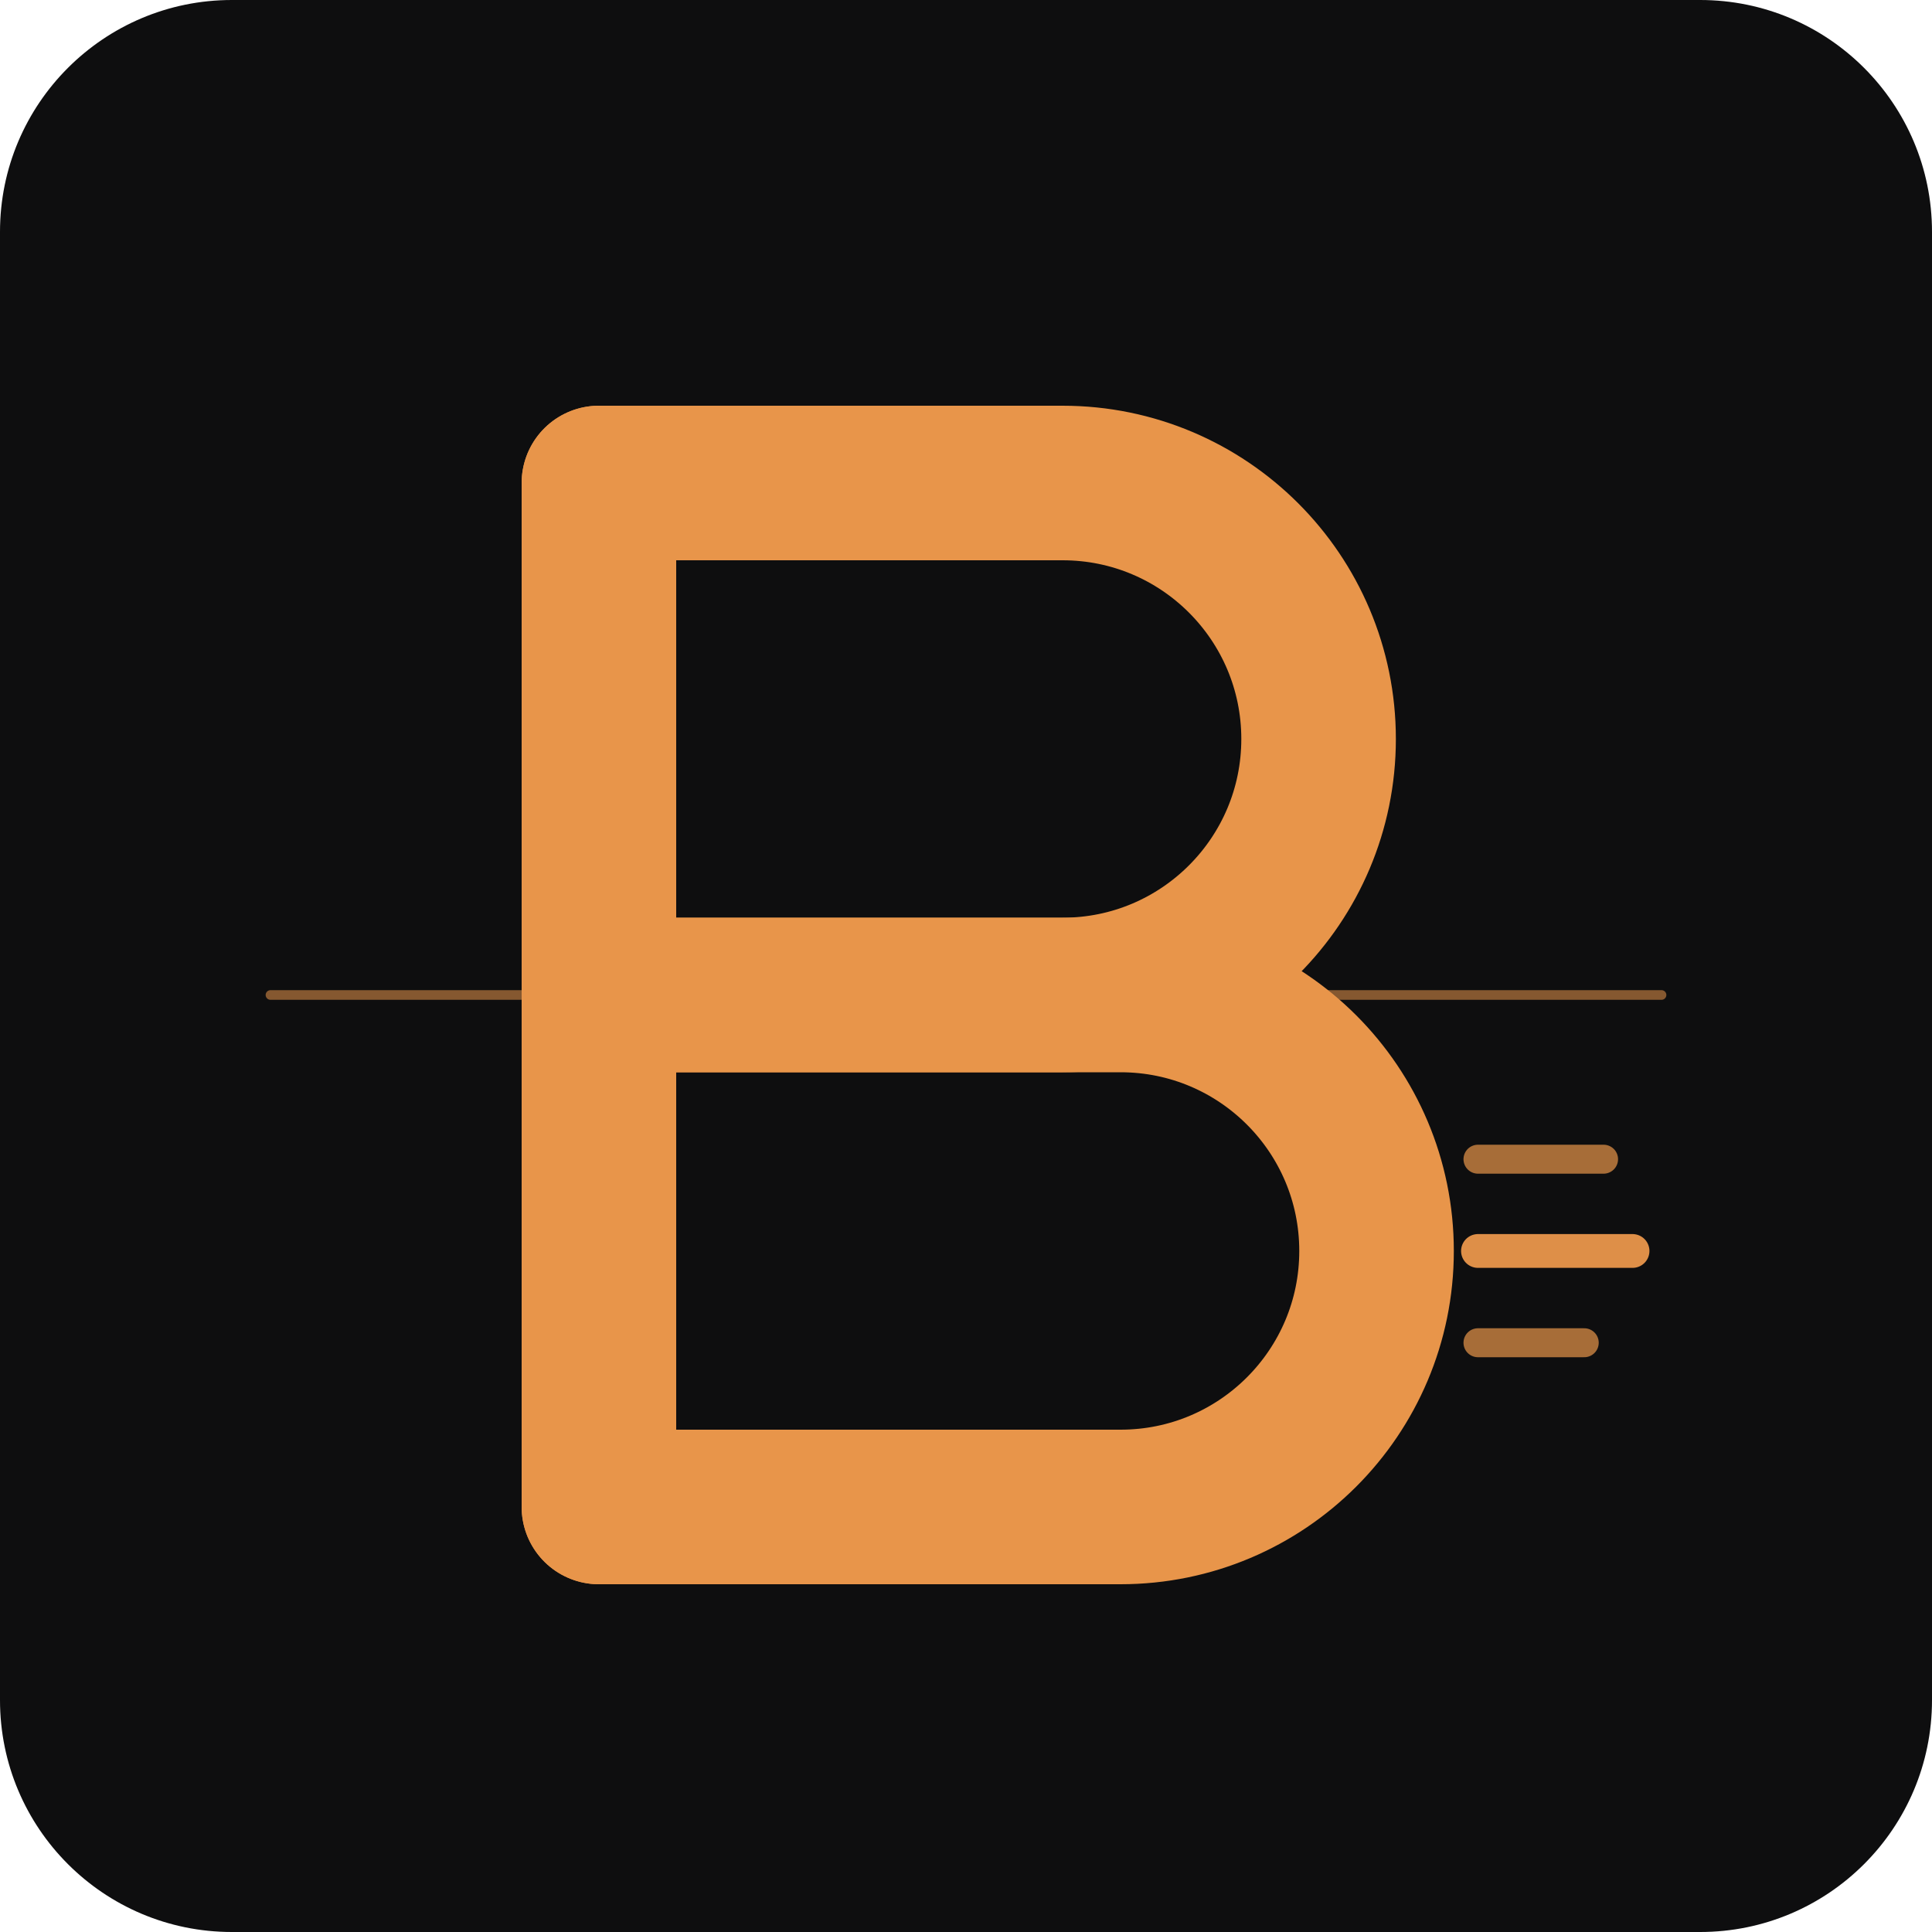
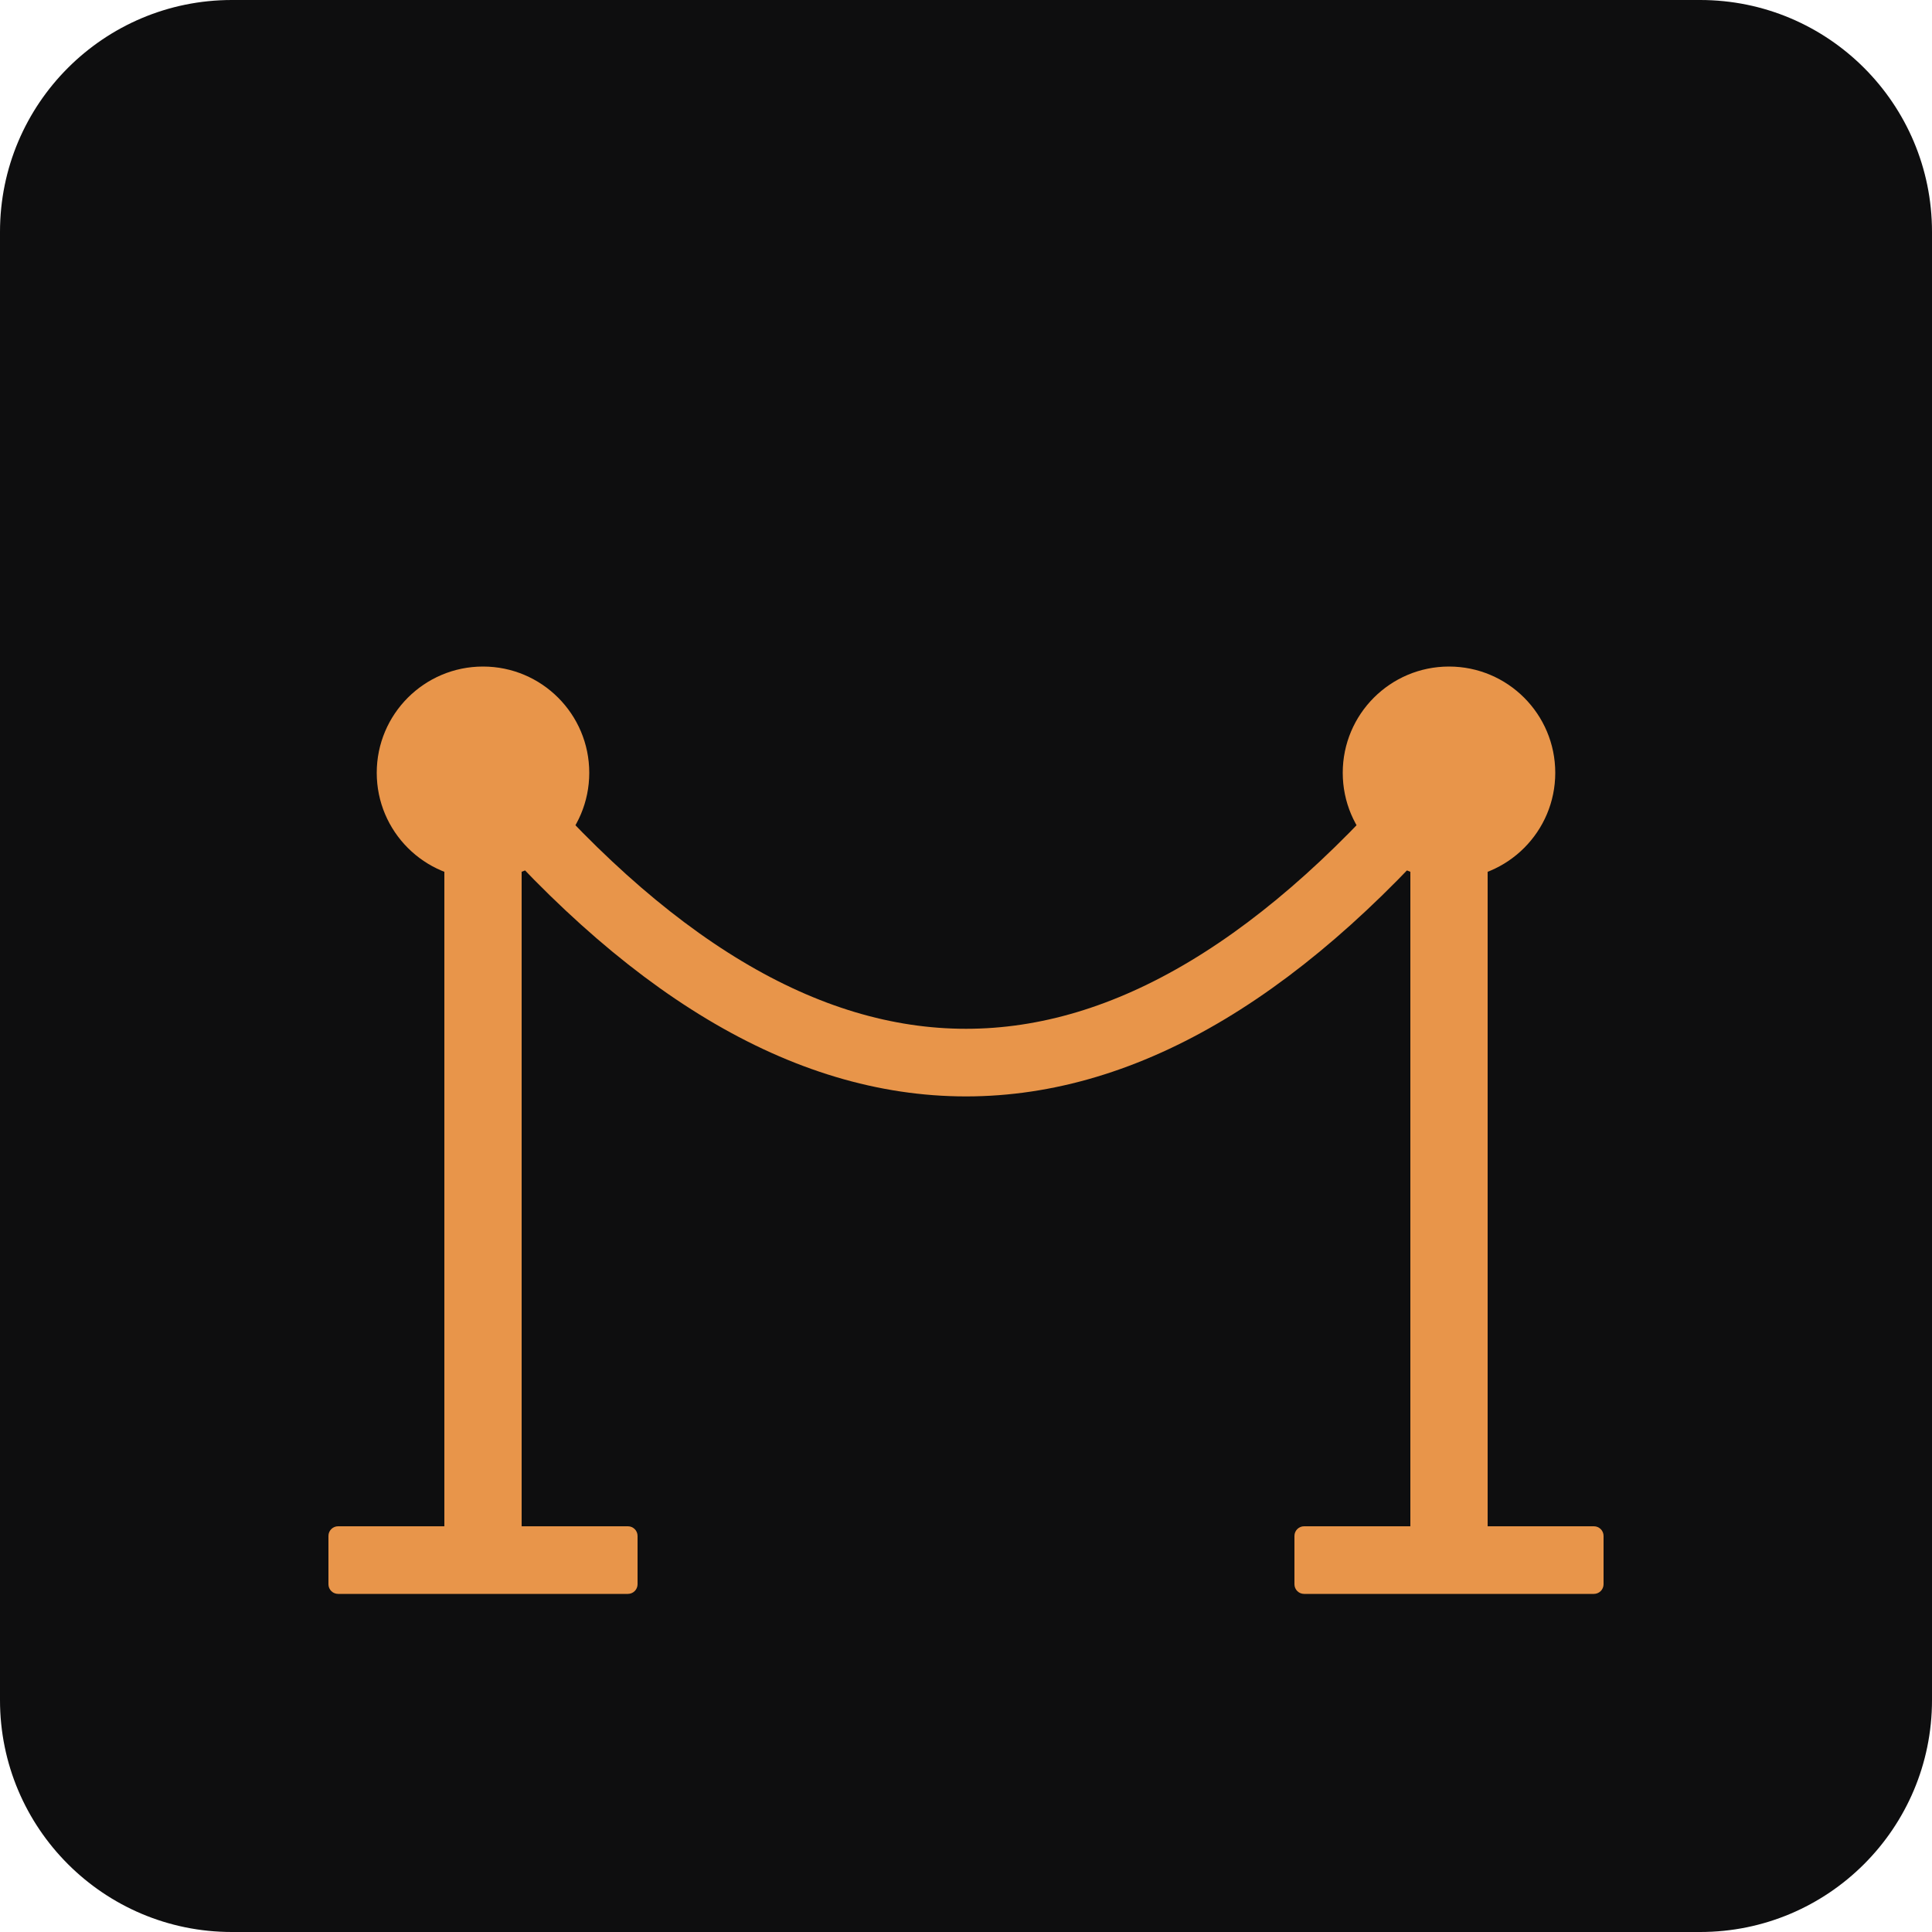
<svg xmlns="http://www.w3.org/2000/svg" viewBox="0 0 400 400" role="img" aria-label="bouncer">
  <rect width="400" height="400" rx="48" fill="#0E0E0F" />
-   <line x1="56" y1="206" x2="344" y2="206" stroke="#E8954A" stroke-width="2" stroke-linecap="round" opacity="0.55" />
-   <g fill="none" stroke="#E8954A" stroke-width="32" stroke-linecap="round" stroke-linejoin="round">
-     <line x1="124" y1="100" x2="124" y2="312" />
-     <path d="M 124 100              H 220              A 53 53 0 0 1 220 206              H 124" />
-     <path d="M 124 206              H 232              A 53 53 0 0 1 232 312              H 124" />
+   <g fill="#E8954A">
+     <circle cx="100" cy="160" r="22" />
+     <rect x="92" y="170" width="16" height="150" rx="2" />
+     <rect x="68" y="316" width="64" height="14" rx="2" />
+     <circle cx="300" cy="160" r="22" />
+     <rect x="292" y="170" width="16" height="150" rx="2" />
+     <rect x="268" y="316" width="64" height="14" rx="2" />
  </g>
-   <g stroke="#E8954A" stroke-linecap="round">
-     <line x1="306" y1="240" x2="332" y2="240" stroke-width="6" opacity="0.7" />
-     <line x1="306" y1="259" x2="338" y2="259" stroke-width="7" opacity="0.95" />
-     <line x1="306" y1="278" x2="328" y2="278" stroke-width="6" opacity="0.7" />
-   </g>
+   <path d="M 100 160 Q 200 280 300 160" fill="none" stroke="#E8954A" stroke-width="14" stroke-linecap="round" />
</svg>
